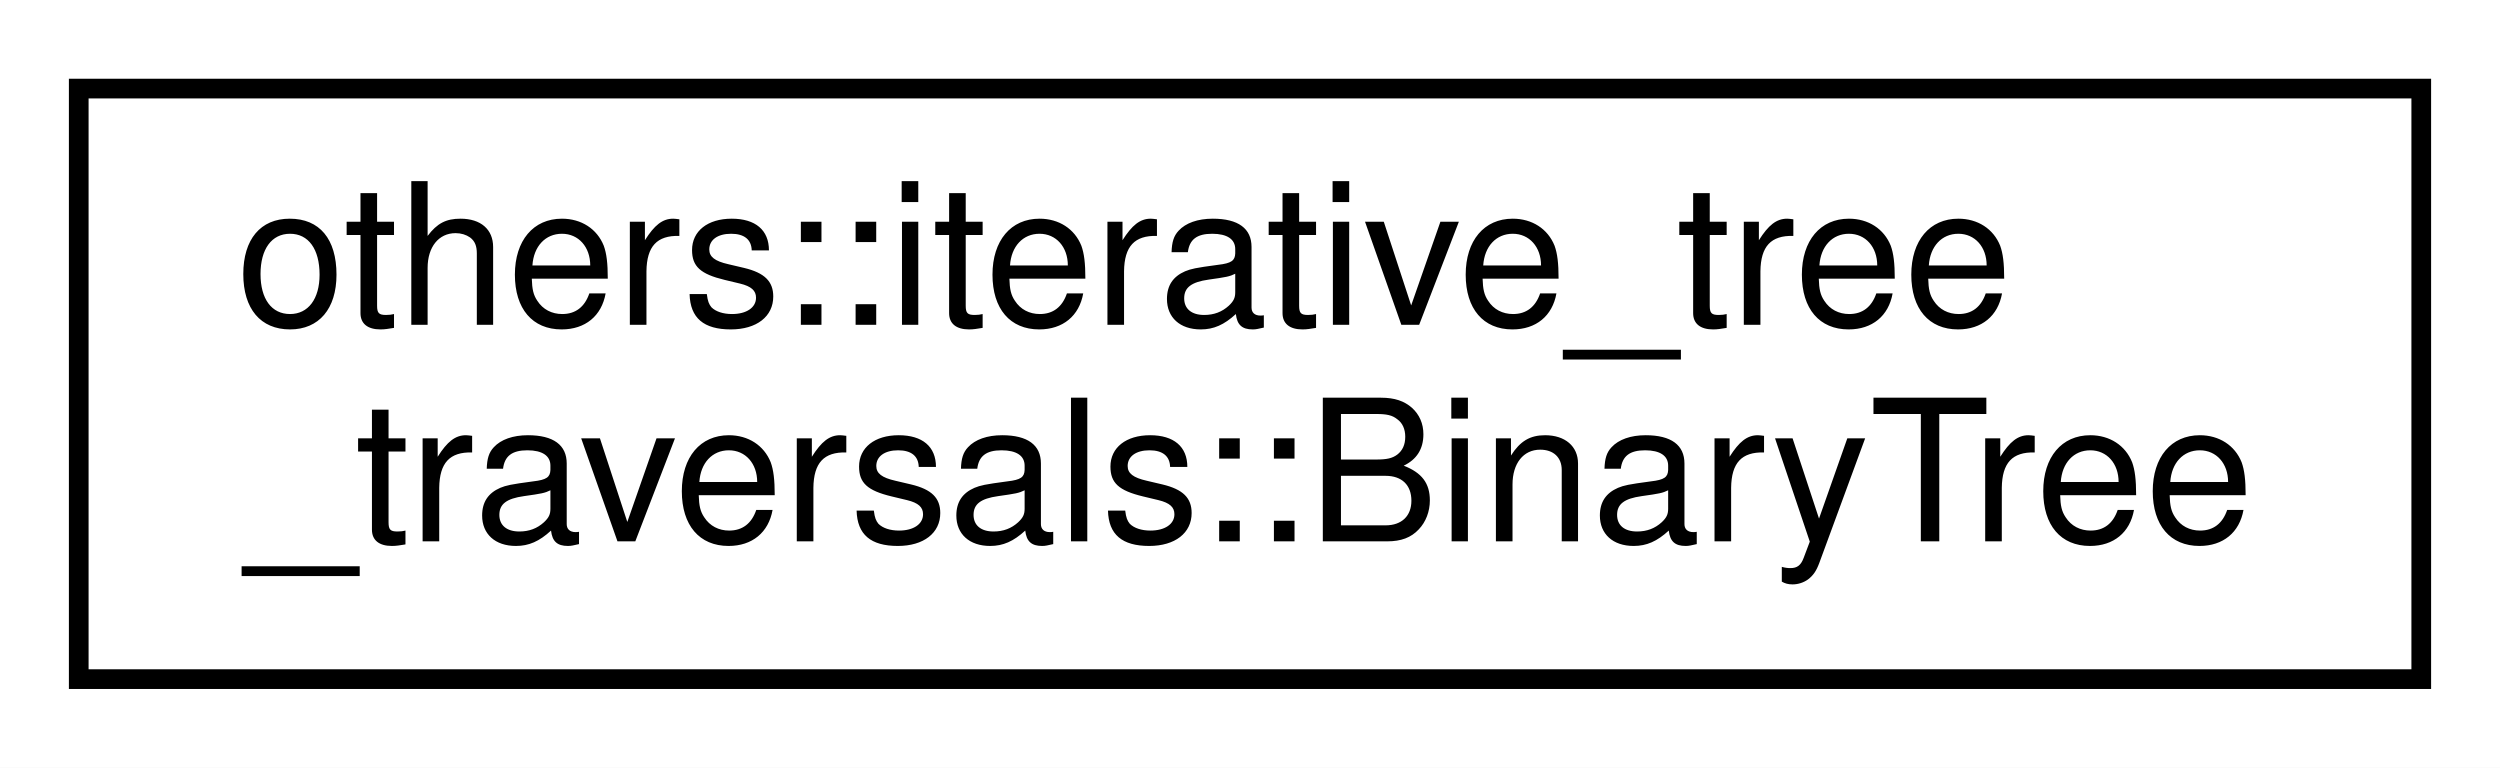
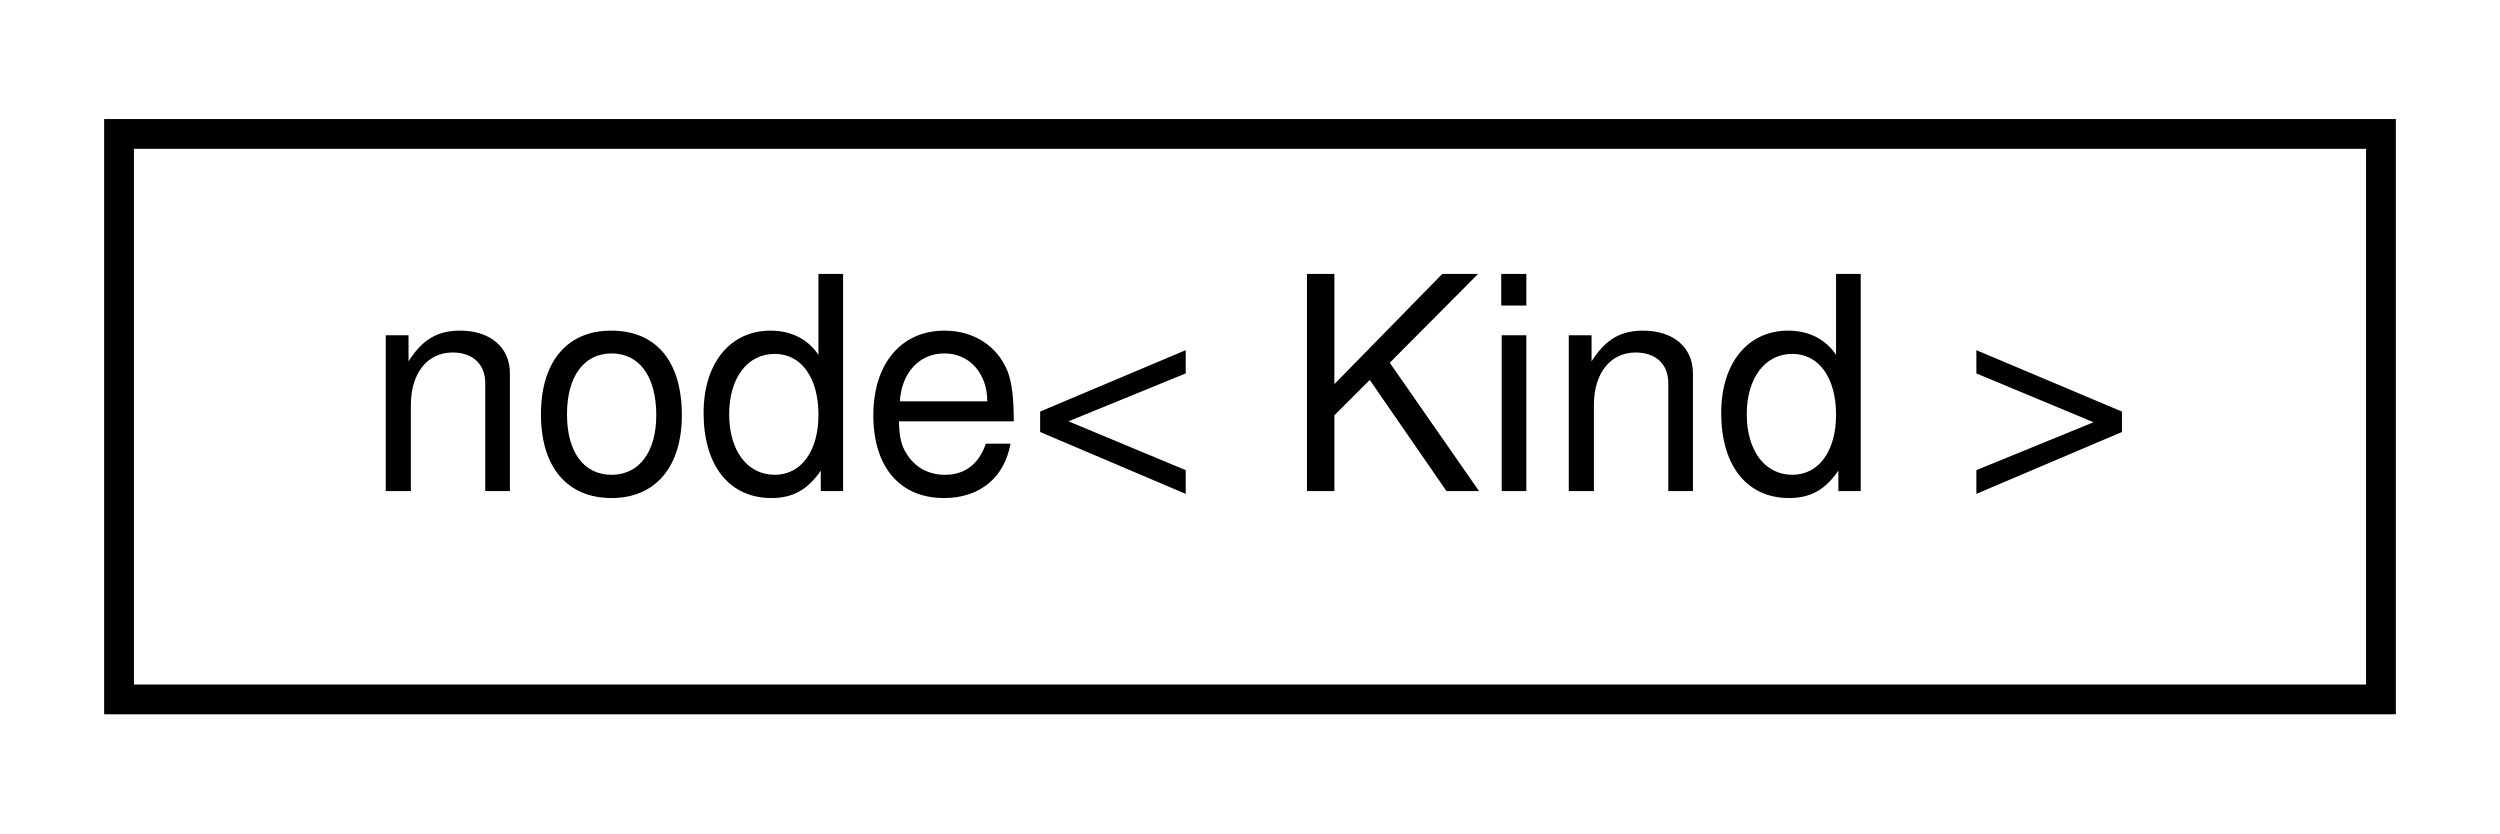
- <svg xmlns="http://www.w3.org/2000/svg" xmlns:xlink="http://www.w3.org/1999/xlink" width="127pt" height="39pt" viewBox="0.00 0.00 127.00 39.00">
-   <g id="graph0" class="graph" transform="scale(1 1) rotate(0) translate(4 35)">
-     <polygon fill="white" stroke="transparent" points="-4,4 -4,-35 123,-35 123,4 -4,4" />
+ <svg xmlns="http://www.w3.org/2000/svg" xmlns:xlink="http://www.w3.org/1999/xlink" width="84pt" height="28pt" viewBox="0.00 0.00 84.00 28.00">
+   <g id="graph0" class="graph" transform="scale(1 1) rotate(0) translate(4 24)">
+     <polygon fill="white" stroke="transparent" points="-4,4 -4,-24 80,-24 80,4 -4,4" />
    <g id="node1" class="node">
      <g id="a_node1">
-         <a xlink:href="d9/d12/classothers_1_1iterative__tree__traversals_1_1_binary_tree.html" target="_top" xlink:title="defines the functions associated with the binary tree">
-           <polygon fill="white" stroke="black" points="0,-0.5 0,-30.5 119,-30.5 119,-0.5 0,-0.5" />
-           <text text-anchor="start" x="8" y="-18.5" font-family="Helvetica,sans-Serif" font-size="10.00">others::iterative_tree</text>
-           <text text-anchor="middle" x="59.5" y="-7.5" font-family="Helvetica,sans-Serif" font-size="10.00">_traversals::BinaryTree</text>
+         <a xlink:href="d5/da1/structnode.html" target="_top" xlink:title=" ">
+           <polygon fill="white" stroke="black" points="0,-0.5 0,-19.5 76,-19.5 76,-0.5 0,-0.5" />
+           <text text-anchor="middle" x="38" y="-7.5" font-family="Helvetica,sans-Serif" font-size="10.00">node&lt; Kind &gt;</text>
        </a>
      </g>
    </g>
  </g>
</svg>
